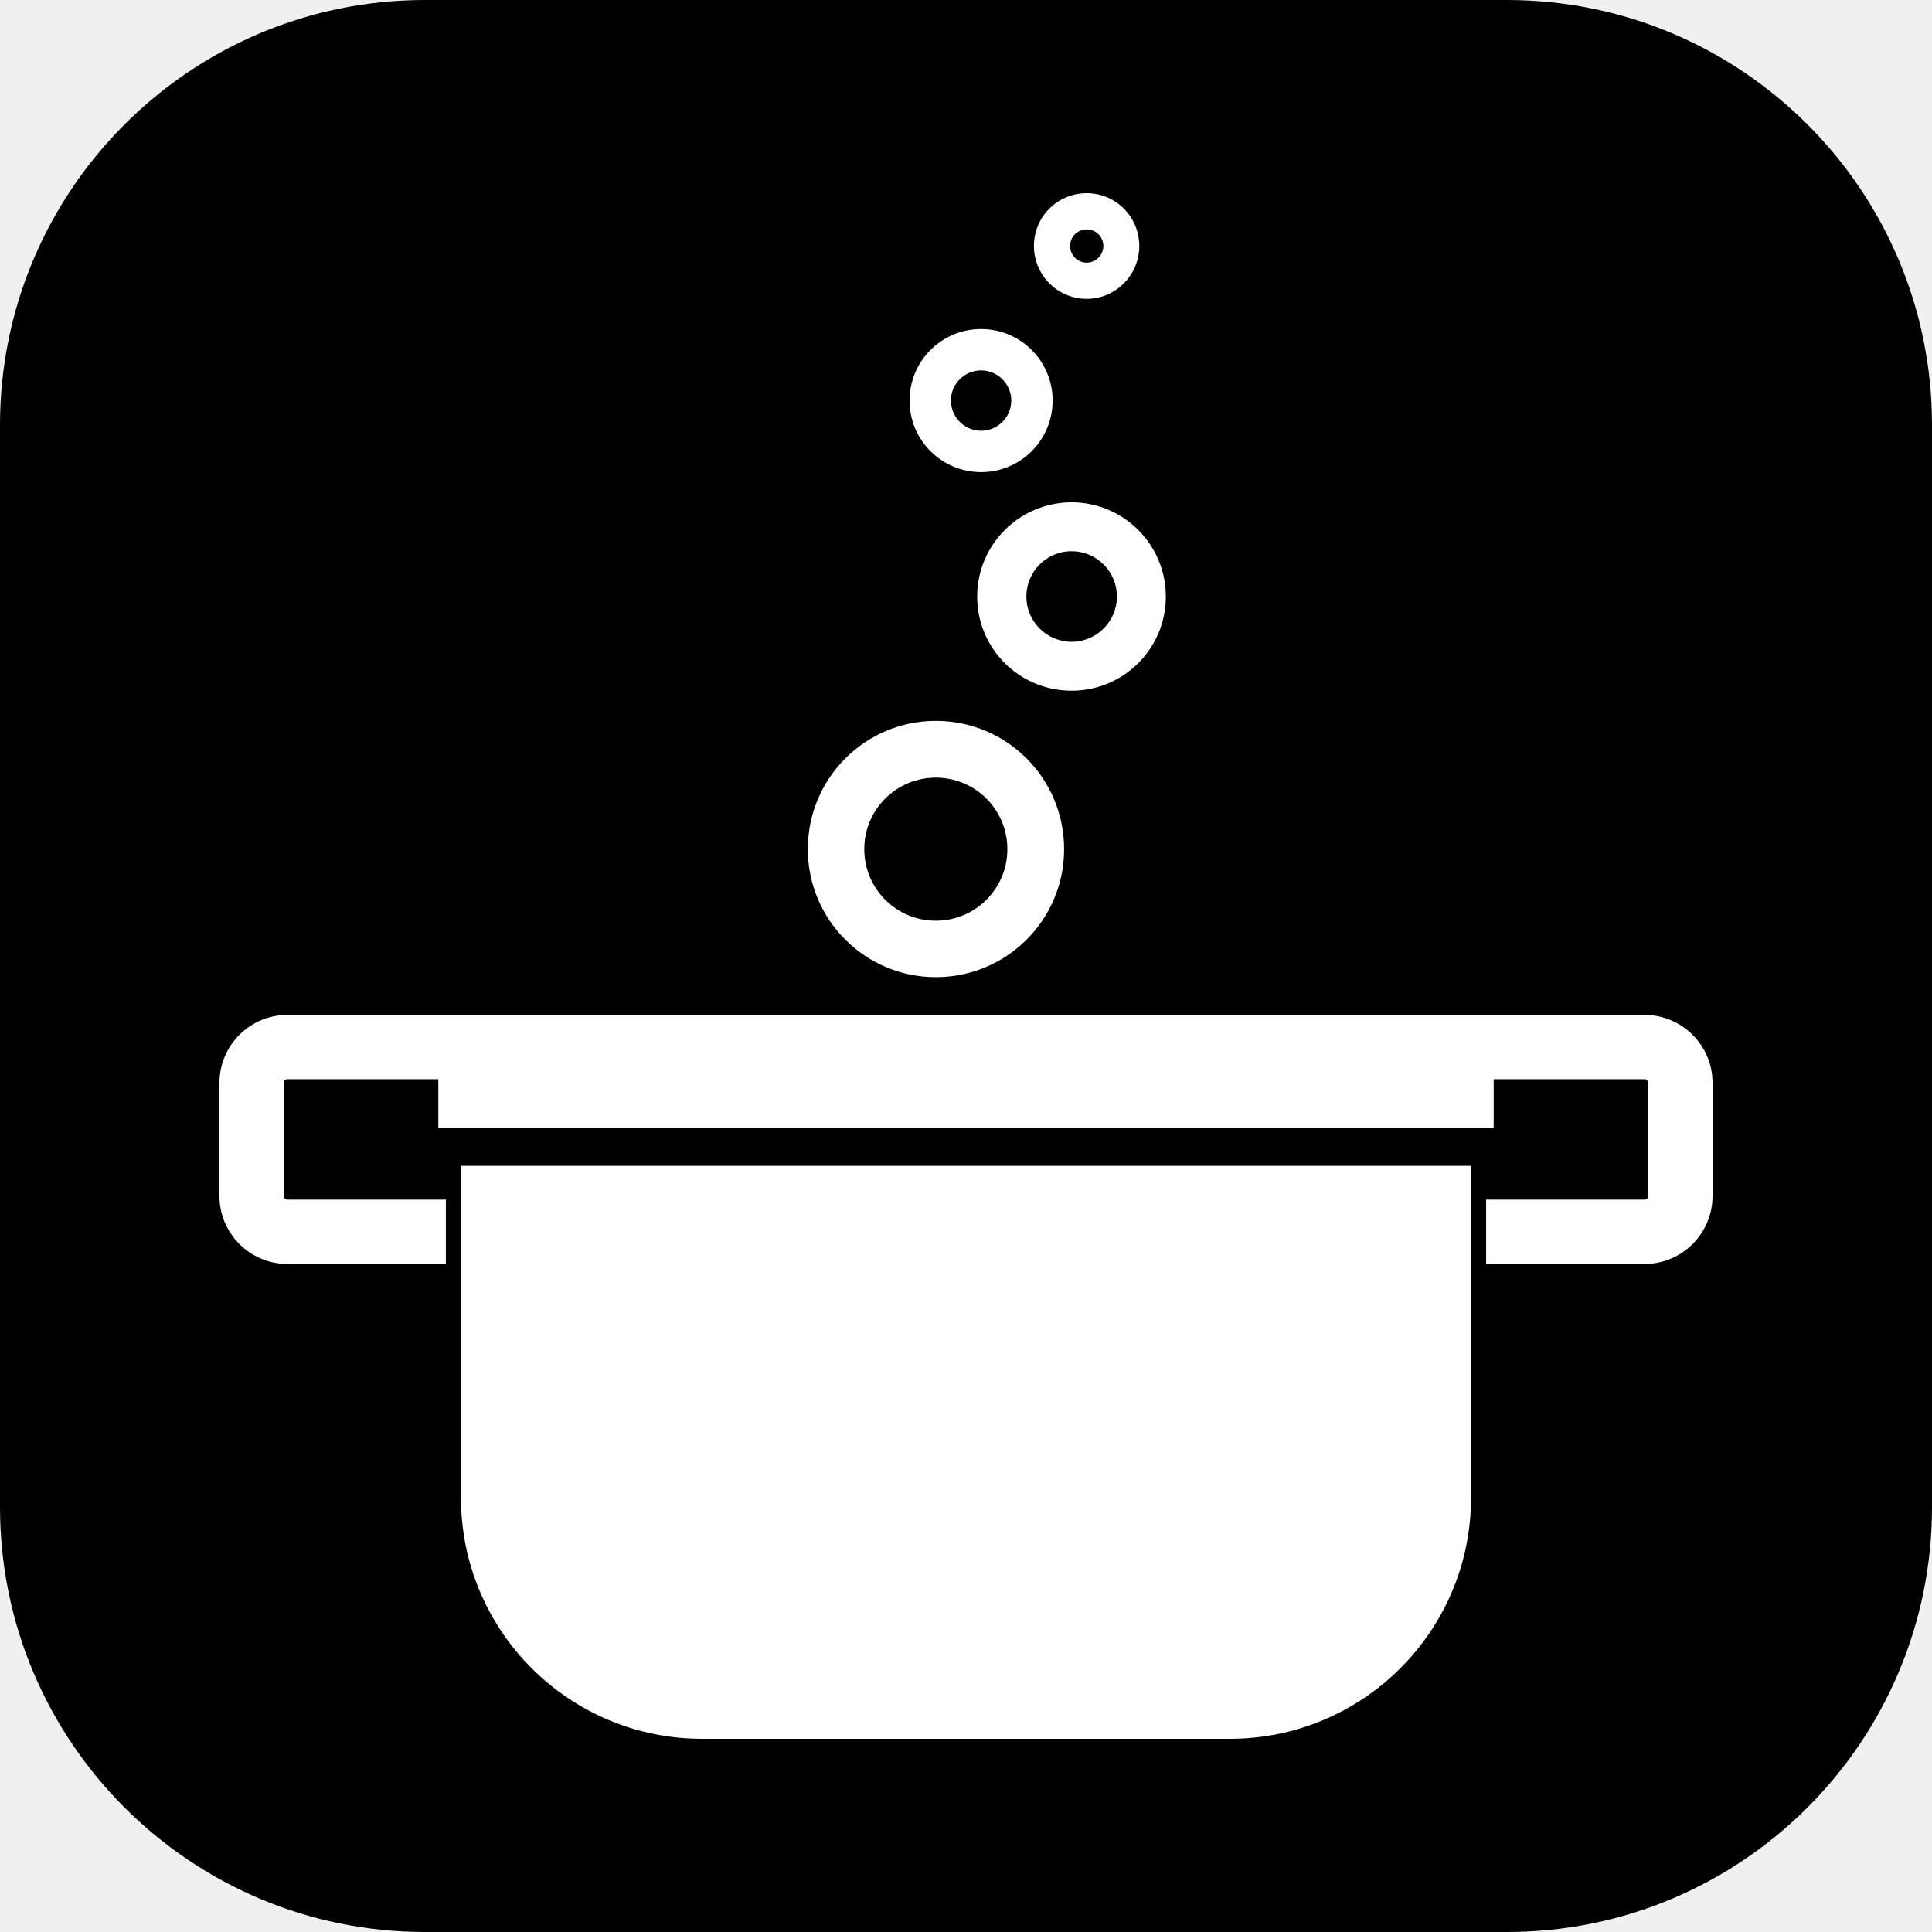
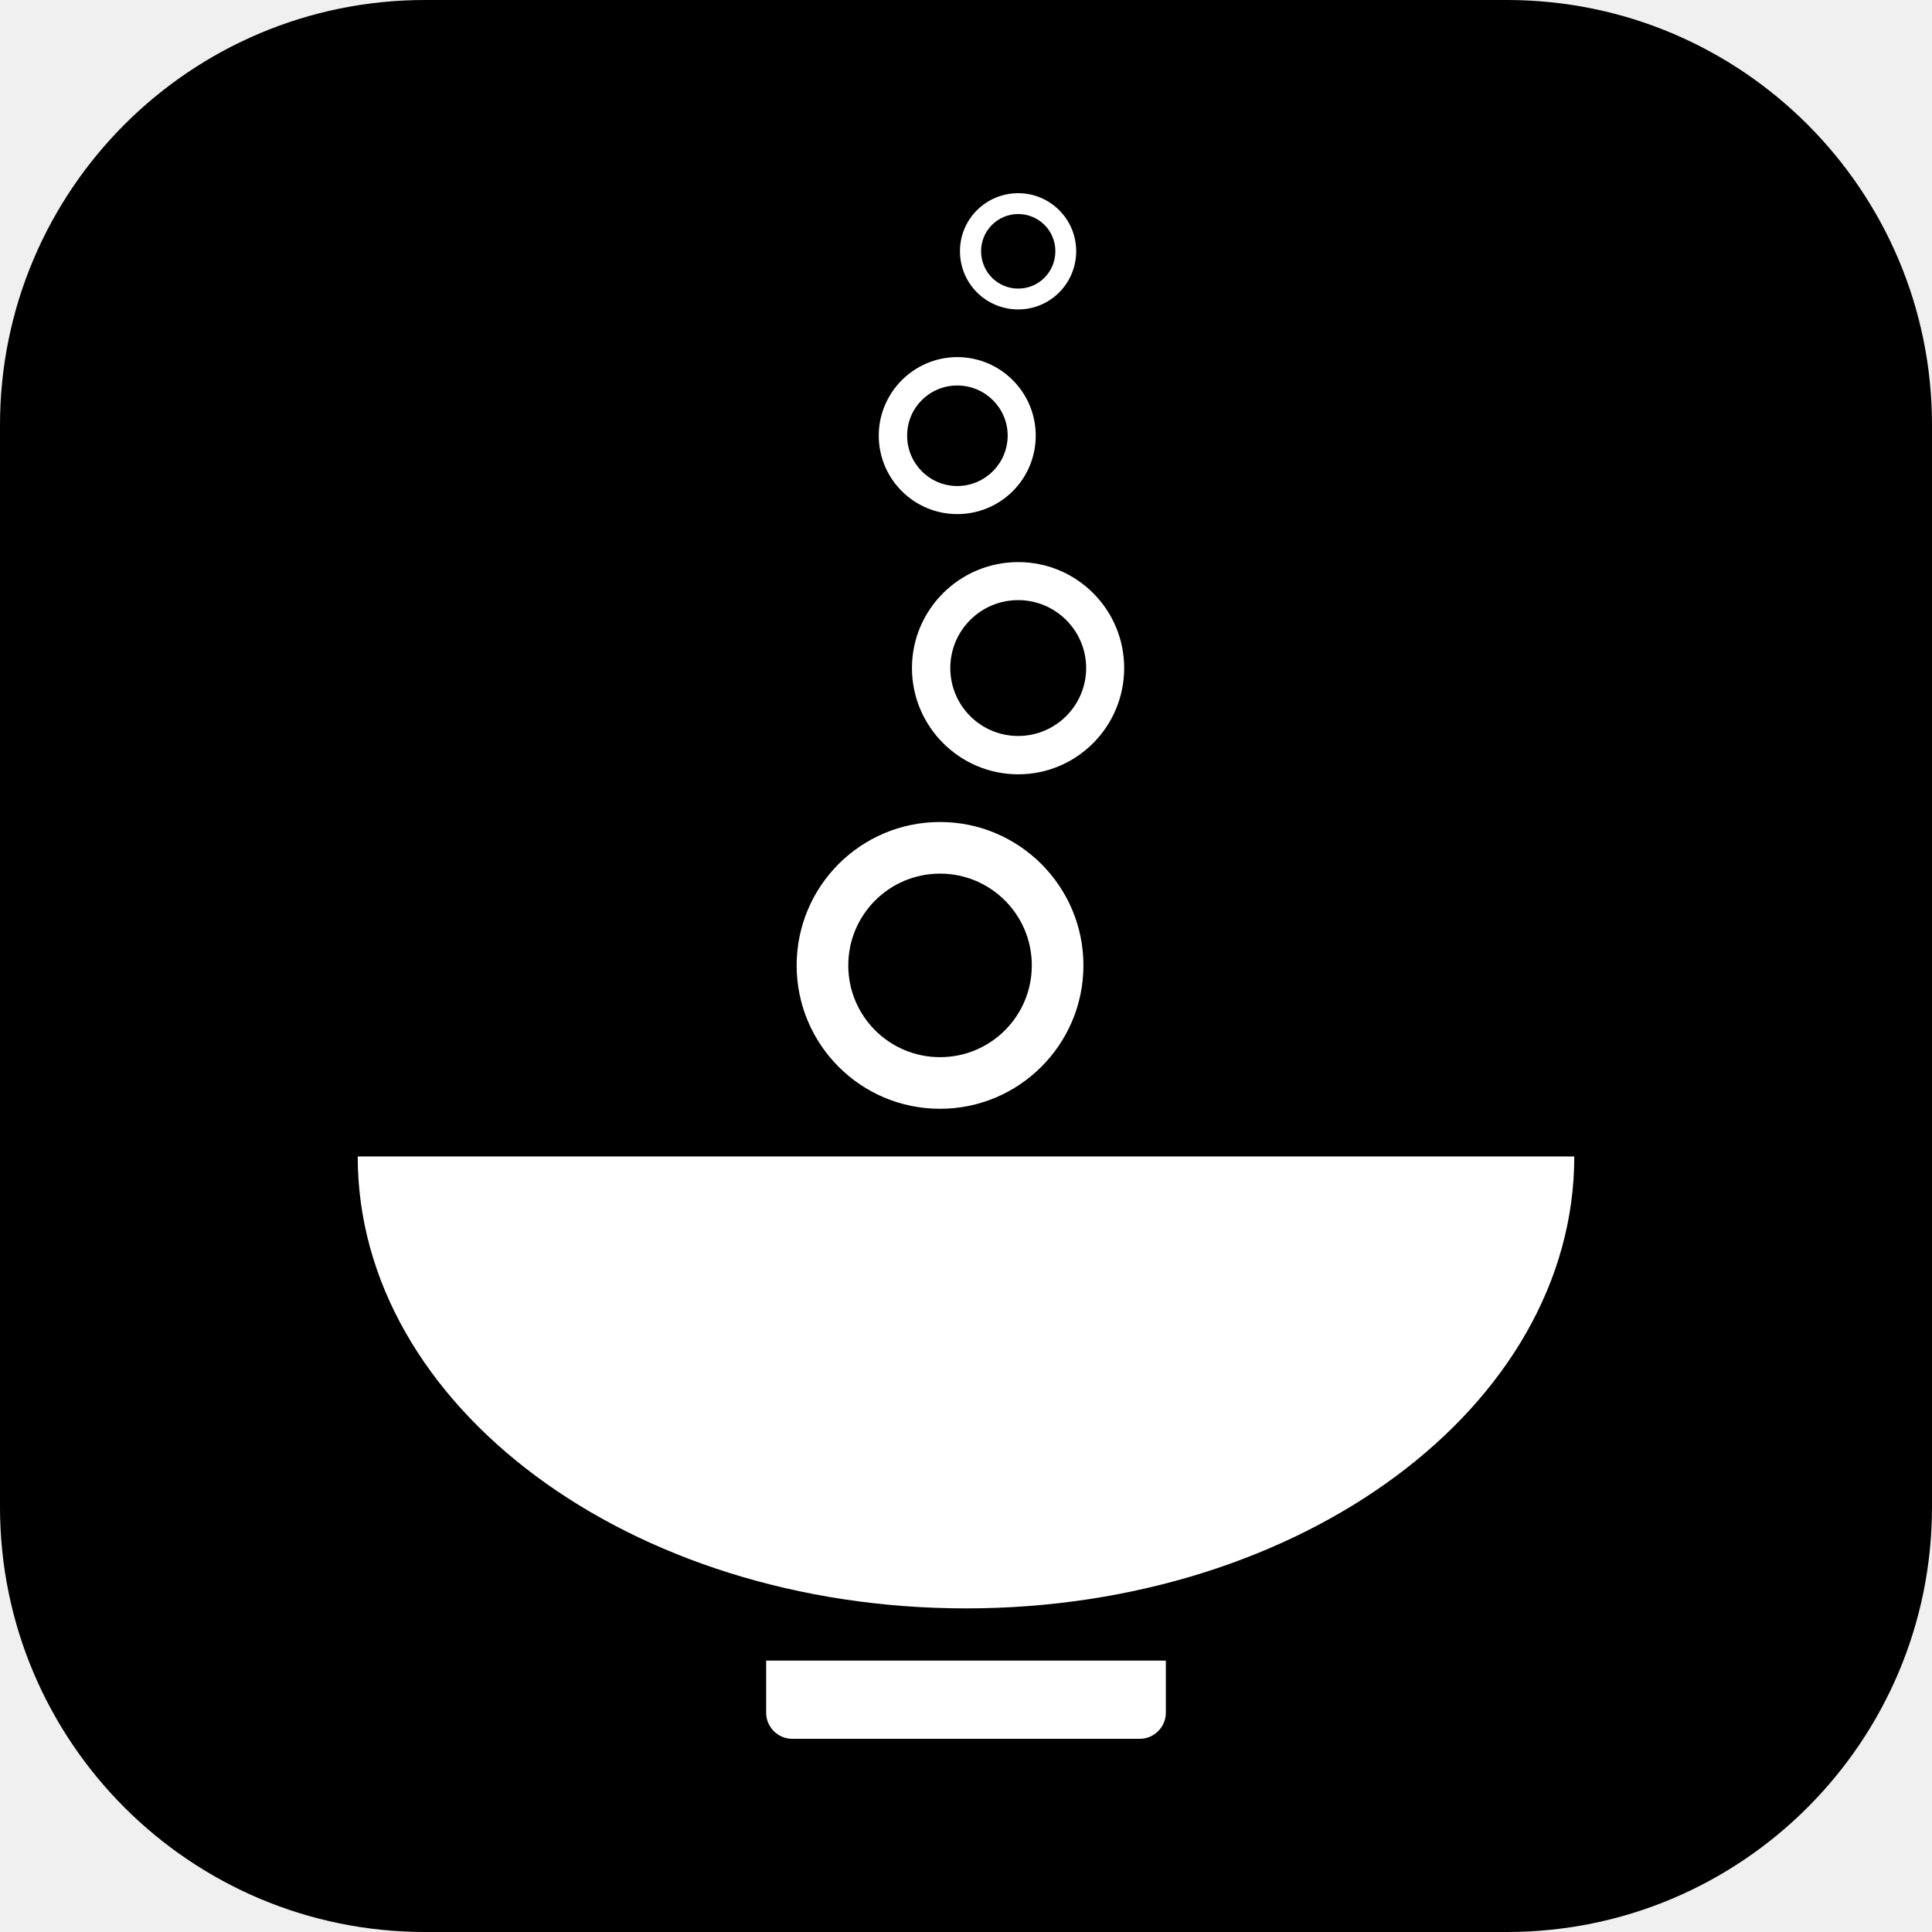
<svg xmlns="http://www.w3.org/2000/svg" viewBox="0 0 64.00 64.00" width="64" height="64" role="img" aria-label="Base">
  <rect width="64" height="64" rx="14.08" fill="#000000" />
-   <path fill="#FFFFFF" d="M14.52 33.62L49.48 33.62L49.48 37.37L14.52 37.37L14.52 33.62ZM15.27 38.62L48.73 38.62L48.73 49.61C48.73 54.02 45.16 57.6 40.74 57.6L23.26 57.6C18.84 57.6 15.27 54.02 15.27 49.61L15.27 38.62ZM14.77 35.75L9.52 35.75C9.45 35.75 9.4 35.8 9.4 35.87L9.4 39.62C9.4 39.69 9.45 39.74 9.52 39.74L14.77 39.74L14.77 41.87L9.52 41.87C8.28 41.87 7.27 40.86 7.27 39.62L7.27 35.87C7.27 34.63 8.28 33.62 9.52 33.62L14.77 33.62ZM49.23 33.62L54.48 33.62C55.72 33.62 56.73 34.63 56.73 35.87L56.73 39.62C56.73 40.86 55.72 41.87 54.48 41.87L49.23 41.87L49.23 39.74L54.48 39.74C54.55 39.74 54.6 39.69 54.6 39.62L54.6 35.87C54.6 35.8 54.55 35.75 54.48 35.75L49.23 35.75L49.23 33.62ZM35.25 28.13C35.25 30.47 33.35 32.37 31 32.37C28.66 32.37 26.76 30.47 26.76 28.13C26.76 25.78 28.66 23.88 31 23.88C33.35 23.88 35.25 25.78 35.25 28.13ZM33.37 28.13C33.37 26.82 32.31 25.76 31 25.76C29.69 25.76 28.63 26.82 28.63 28.13C28.63 29.44 29.69 30.5 31 30.5C32.31 30.5 33.37 29.44 33.37 28.13ZM38.62 19.76C38.62 21.49 37.22 22.88 35.5 22.88C33.77 22.88 32.37 21.49 32.37 19.76C32.37 18.04 33.77 16.64 35.5 16.64C37.22 16.64 38.62 18.04 38.62 19.76ZM37 19.76C37 18.93 36.32 18.26 35.5 18.26C34.67 18.26 34 18.93 34 19.76C34 20.59 34.67 21.26 35.5 21.26C36.32 21.26 37 20.59 37 19.76ZM34.87 13.27C34.87 14.58 33.81 15.64 32.5 15.64C31.19 15.64 30.13 14.58 30.13 13.27C30.13 11.96 31.19 10.9 32.5 10.9C33.81 10.9 34.87 11.96 34.87 13.27ZM33.5 13.27C33.5 12.72 33.05 12.27 32.5 12.27C31.95 12.27 31.5 12.72 31.5 13.27C31.5 13.82 31.95 14.27 32.5 14.27C33.05 14.27 33.5 13.82 33.5 13.27ZM37.74 8.15C37.74 9.11 36.96 9.9 36 9.9C35.03 9.9 34.25 9.11 34.25 8.15C34.25 7.18 35.03 6.4 36 6.4C36.96 6.4 37.74 7.18 37.74 8.15ZM36.55 8.15C36.55 7.84 36.3 7.6 36 7.6C35.69 7.6 35.45 7.84 35.45 8.15C35.45 8.45 35.69 8.7 36 8.7C36.3 8.7 36.55 8.45 36.55 8.15Z" />
+   <path fill="#FFFFFF" d="M11.85 38.31L52.15 38.31C52.15 46.58 43.13 53.28 32 53.28C20.87 53.28 11.85 46.58 11.85 38.31ZM25.38 55.01L38.62 55.01L38.62 56.74C38.62 57.21 38.23 57.6 37.76 57.6L26.24 57.6C25.77 57.6 25.38 57.21 25.38 56.74L25.38 55.01ZM35.89 31.98C35.89 34.6 33.76 36.73 31.14 36.73C28.51 36.73 26.39 34.6 26.39 31.98C26.39 29.36 28.51 27.23 31.14 27.23C33.76 27.23 35.89 29.36 35.89 31.98ZM34.18 31.98C34.18 30.3 32.82 28.94 31.14 28.94C29.46 28.94 28.1 30.3 28.1 31.98C28.1 33.66 29.46 35.02 31.14 35.02C32.82 35.02 34.18 33.66 34.18 31.98ZM37.24 22.13C37.24 24.07 35.67 25.65 33.73 25.65C31.79 25.65 30.21 24.07 30.21 22.13C30.21 20.19 31.79 18.62 33.73 18.62C35.67 18.62 37.24 20.19 37.24 22.13ZM35.98 22.13C35.98 20.89 34.97 19.88 33.73 19.88C32.48 19.88 31.48 20.89 31.48 22.13C31.48 23.37 32.48 24.38 33.73 24.38C34.97 24.38 35.98 23.37 35.98 22.13ZM34.31 14.43C34.31 15.87 33.15 17.03 31.71 17.03C30.28 17.03 29.11 15.87 29.11 14.43C29.11 13 30.28 11.83 31.71 11.83C33.15 11.83 34.31 13 34.31 14.43ZM33.38 14.43C33.38 13.51 32.63 12.77 31.71 12.77C30.79 12.77 30.05 13.51 30.05 14.43C30.05 15.35 30.79 16.1 31.71 16.1C32.63 16.1 33.38 15.35 33.38 14.43ZM35.65 8.32C35.65 9.39 34.79 10.25 33.73 10.25C32.66 10.25 31.8 9.39 31.8 8.32C31.8 7.26 32.66 6.4 33.73 6.4C34.79 6.4 35.65 7.26 35.65 8.32ZM34.96 8.32C34.96 7.64 34.41 7.09 33.73 7.09C33.05 7.09 32.5 7.64 32.5 8.32C32.5 9.01 33.05 9.56 33.73 9.56C34.41 9.56 34.96 9.01 34.96 8.32Z" />
</svg>
